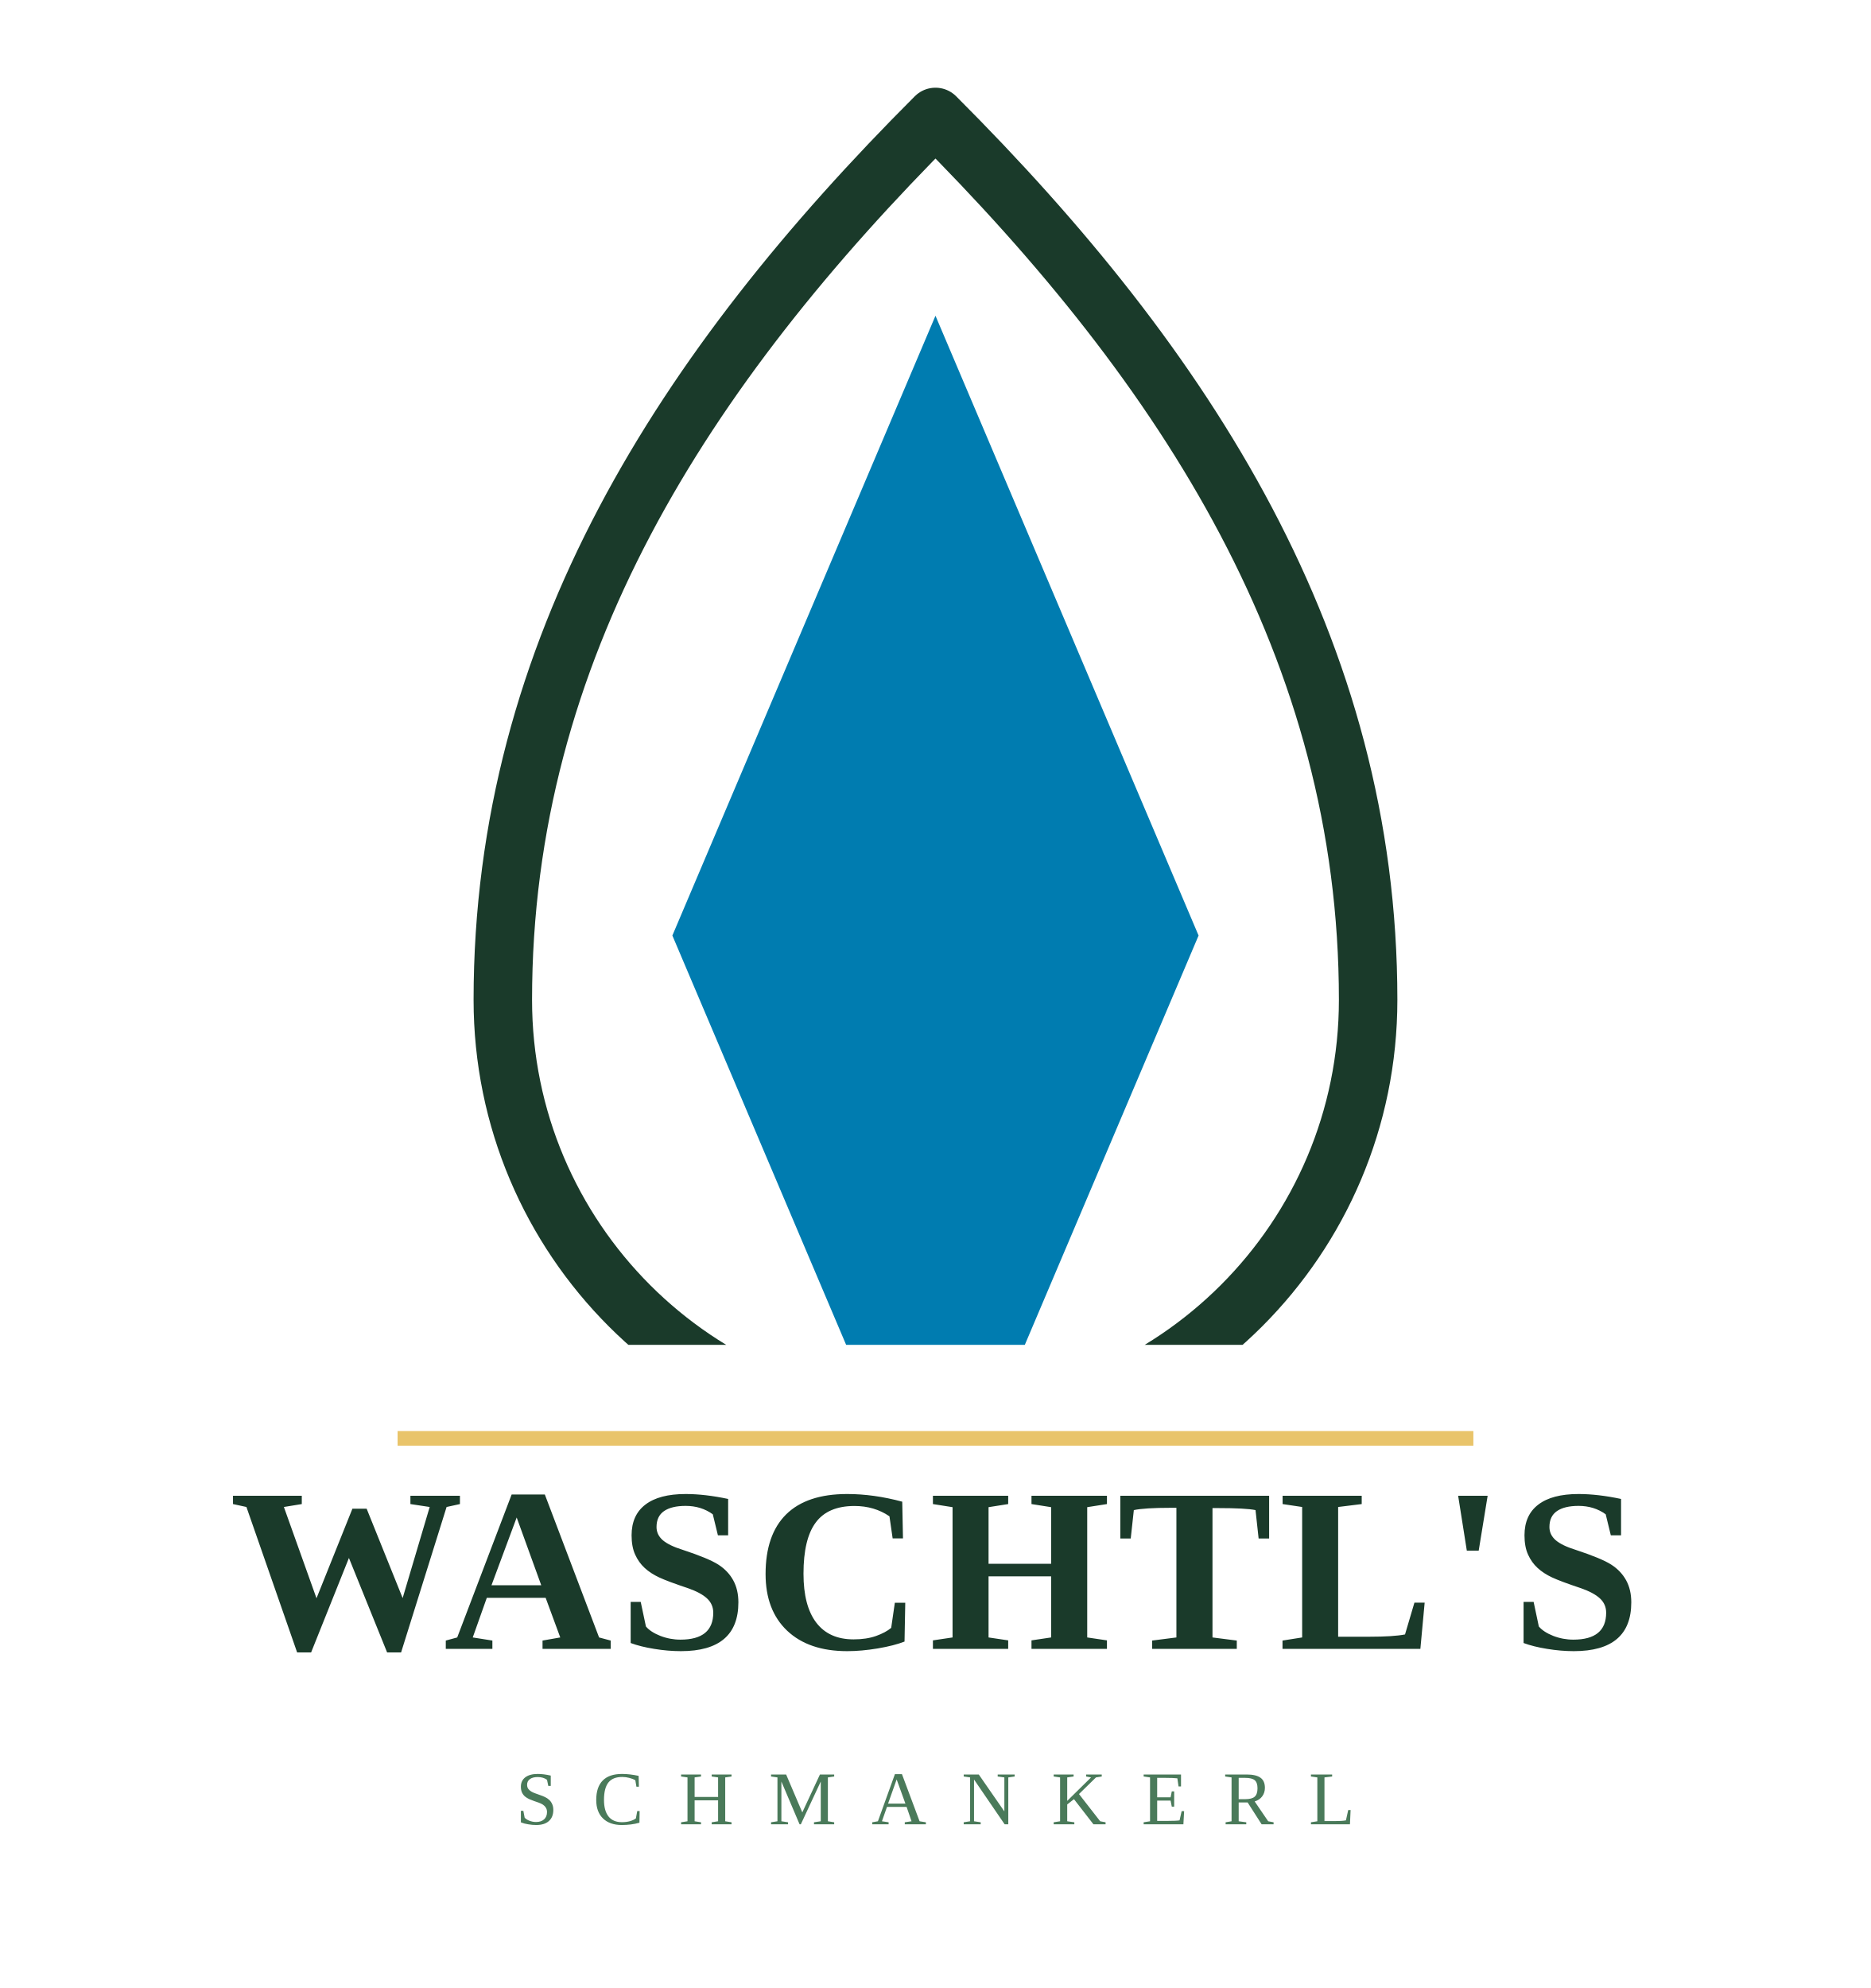
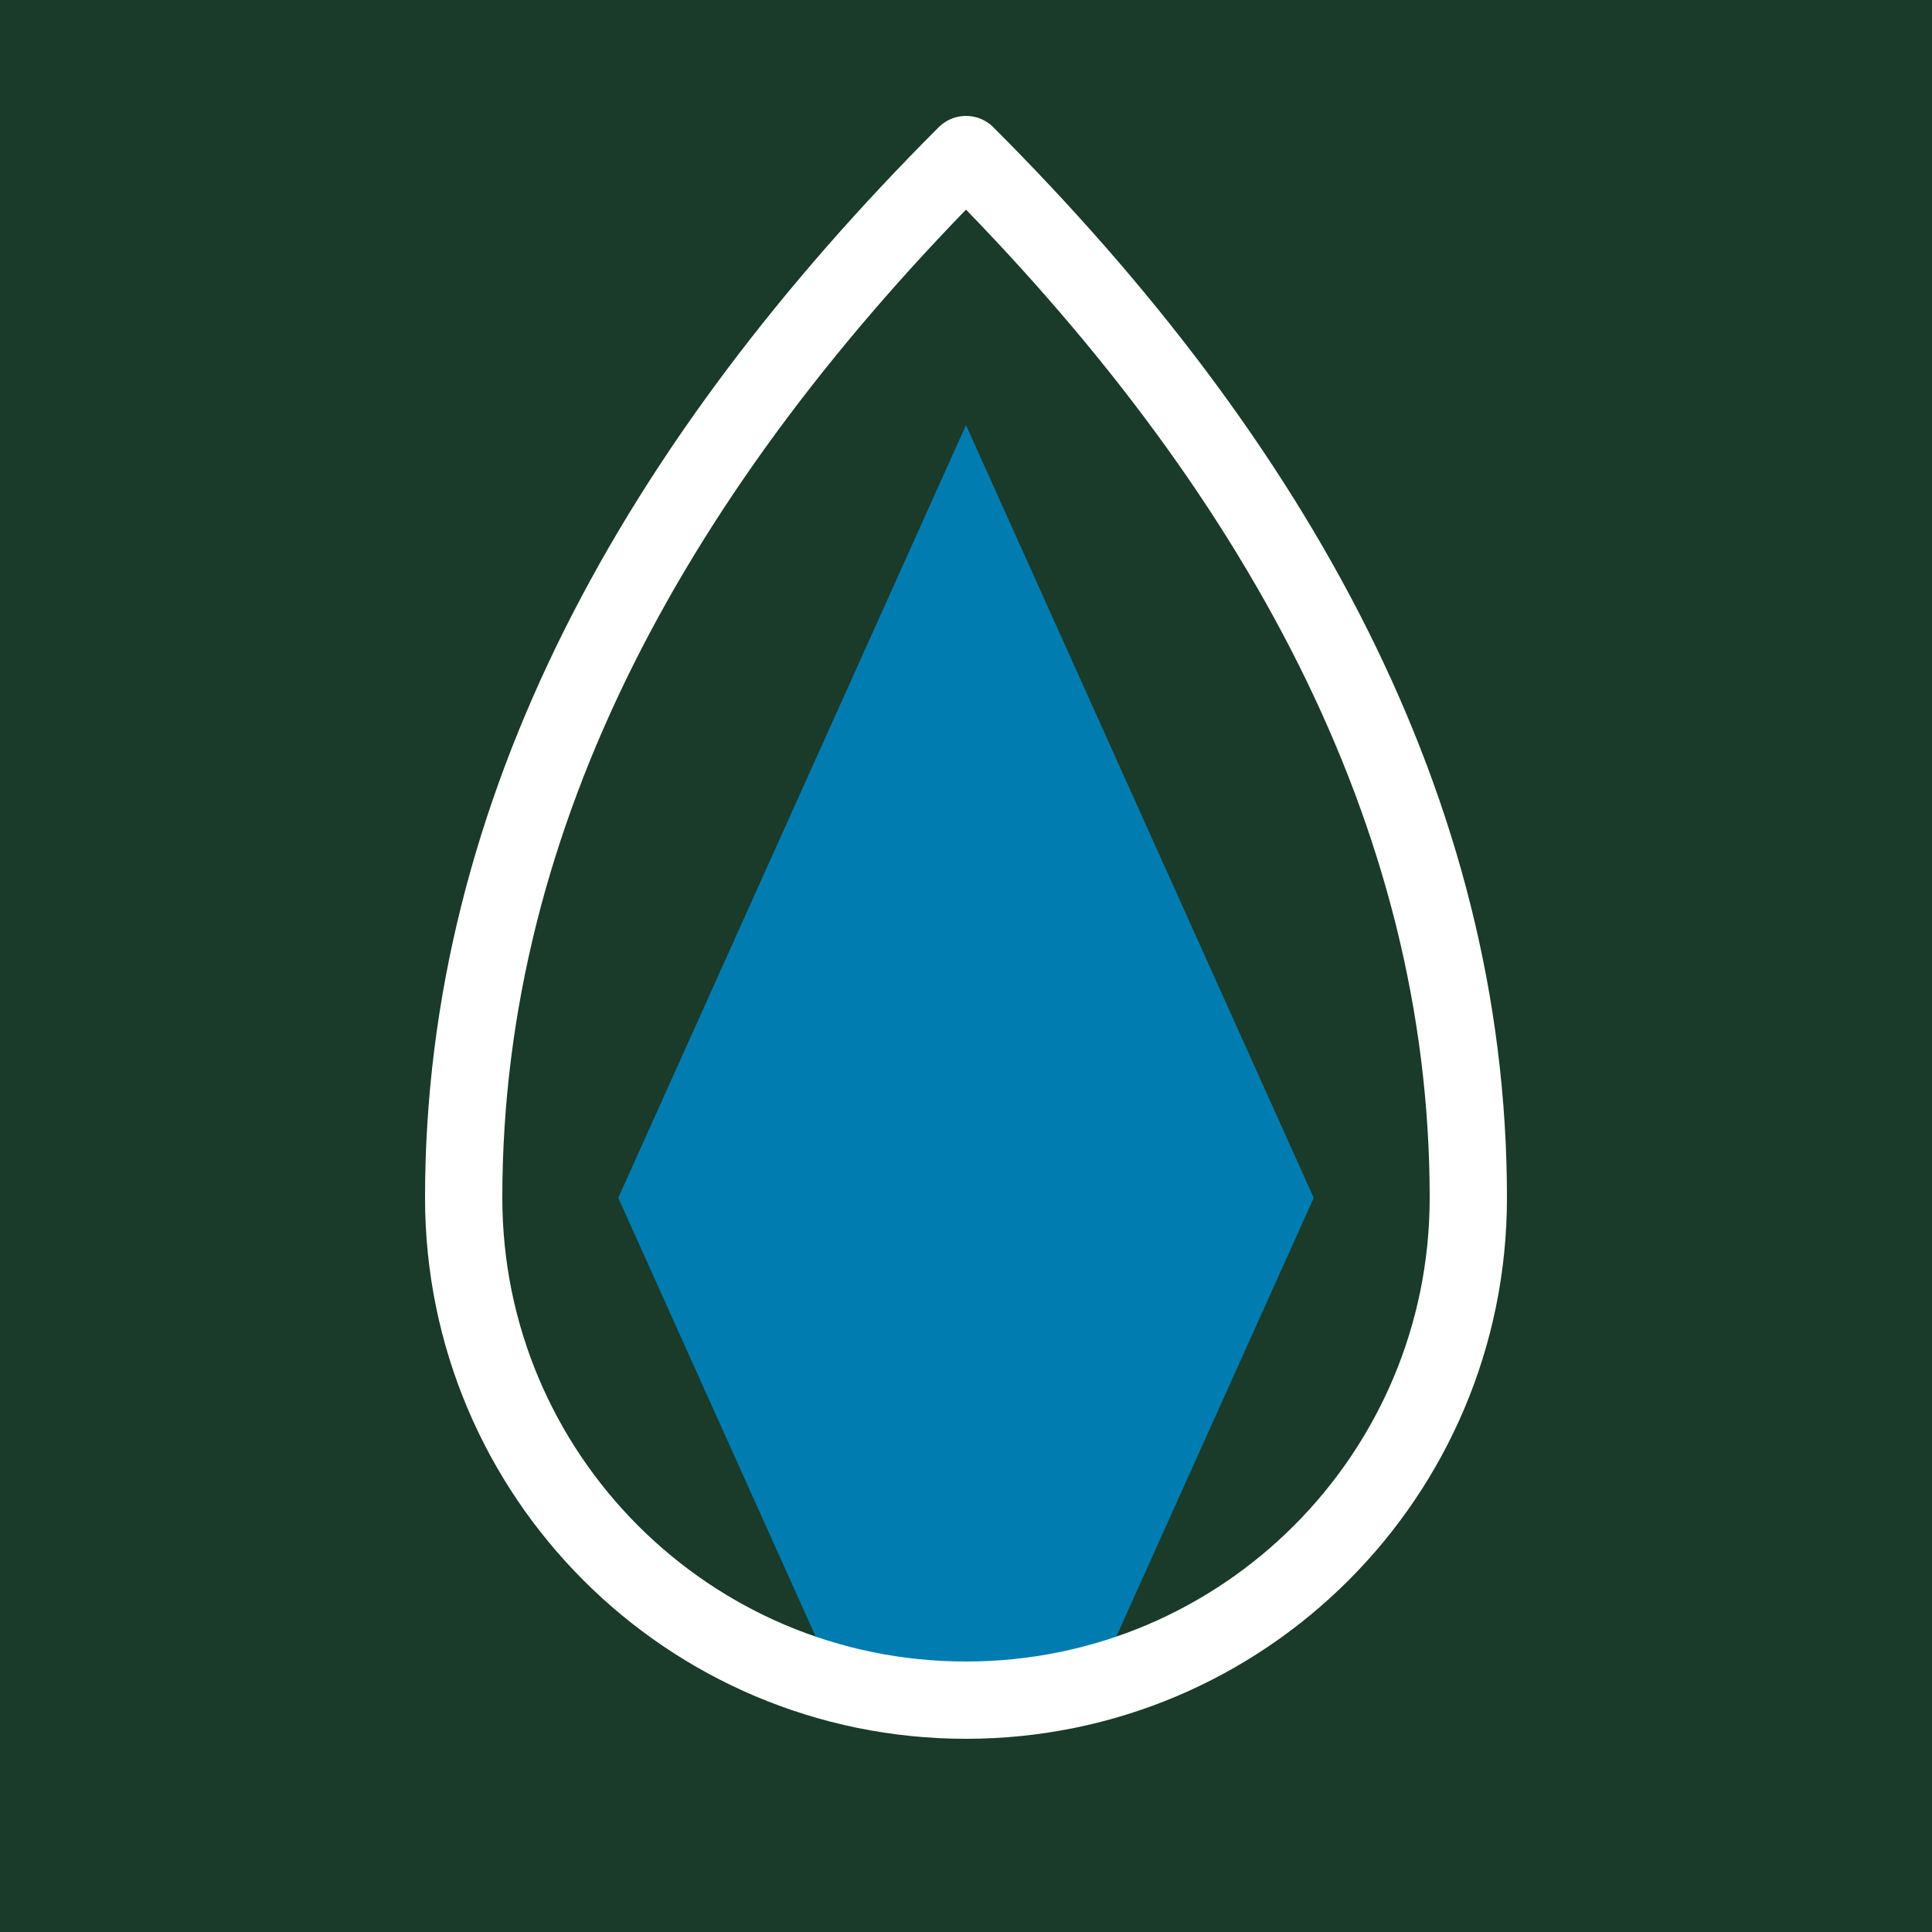
- <svg xmlns="http://www.w3.org/2000/svg" viewBox="0 0 320 340" width="320" height="340">
+ <svg xmlns="http://www.w3.org/2000/svg" viewBox="0 0 100 100">
+   <rect width="100" height="100" fill="#1a3a2a" />
  <defs>
-     <clipPath id="vp">
-       <rect x="0" y="0" width="320" height="230" />
-     </clipPath>
-     <clipPath id="drop-s">
-       <path d="M 160,20 C 203,63 234,111 234,171 A 74,74 0 1,1 86,171 C 86,111 117,63 160,20 Z" />
+     <clipPath id="drop">
+       <path d="M 50,8 C 66,24 76,42 76,62 A 26,26 0 1,1 24,62 C 24,42 34,24 50,8 Z" />
    </clipPath>
  </defs>
-   <rect width="320" height="340" fill="white" />
-   <g clip-path="url(#vp)">
-     <path d="M 160,20 C 203,63 234,111 234,171 A 74,74 0 1,1 86,171 C 86,111 117,63 160,20 Z" fill="white" />
-     <path d="M 160,54 L 205,160 L 160,266 L 115,160 Z" fill="#007CB0" clip-path="url(#drop-s)" />
-     <path d="M 160,20 C 203,63 234,111 234,171 A 74,74 0 1,1 86,171 C 86,111 117,63 160,20 Z" fill="none" stroke="#1a3a2a" stroke-width="10" stroke-linejoin="round" />
-   </g>
-   <line x1="68" y1="246" x2="252" y2="246" stroke="#e9c46a" stroke-width="2.5" />
-   <text x="160" y="282" font-family="Georgia,'Times New Roman',serif" font-size="40" font-weight="bold" text-anchor="middle" fill="#1a3a2a" letter-spacing="1">WASCHTL'S</text>
-   <text x="160" y="312" font-family="Georgia,'Times New Roman',serif" font-size="13" text-anchor="middle" fill="#4a7a5a" letter-spacing="6">SCHMANKERL</text>
+   <path d="M 50,8 C 66,24 76,42 76,62 A 26,26 0 1,1 24,62 C 24,42 34,24 50,8 Z" fill="#1a3a2a" />
+   <path d="M 50,22 L 68,62 L 50,102 L 32,62 Z" fill="#007CB0" clip-path="url(#drop)" />
+   <path d="M 50,8 C 66,24 76,42 76,62 A 26,26 0 1,1 24,62 C 24,42 34,24 50,8 Z" fill="none" stroke="white" stroke-width="4" stroke-linejoin="round" />
</svg>
